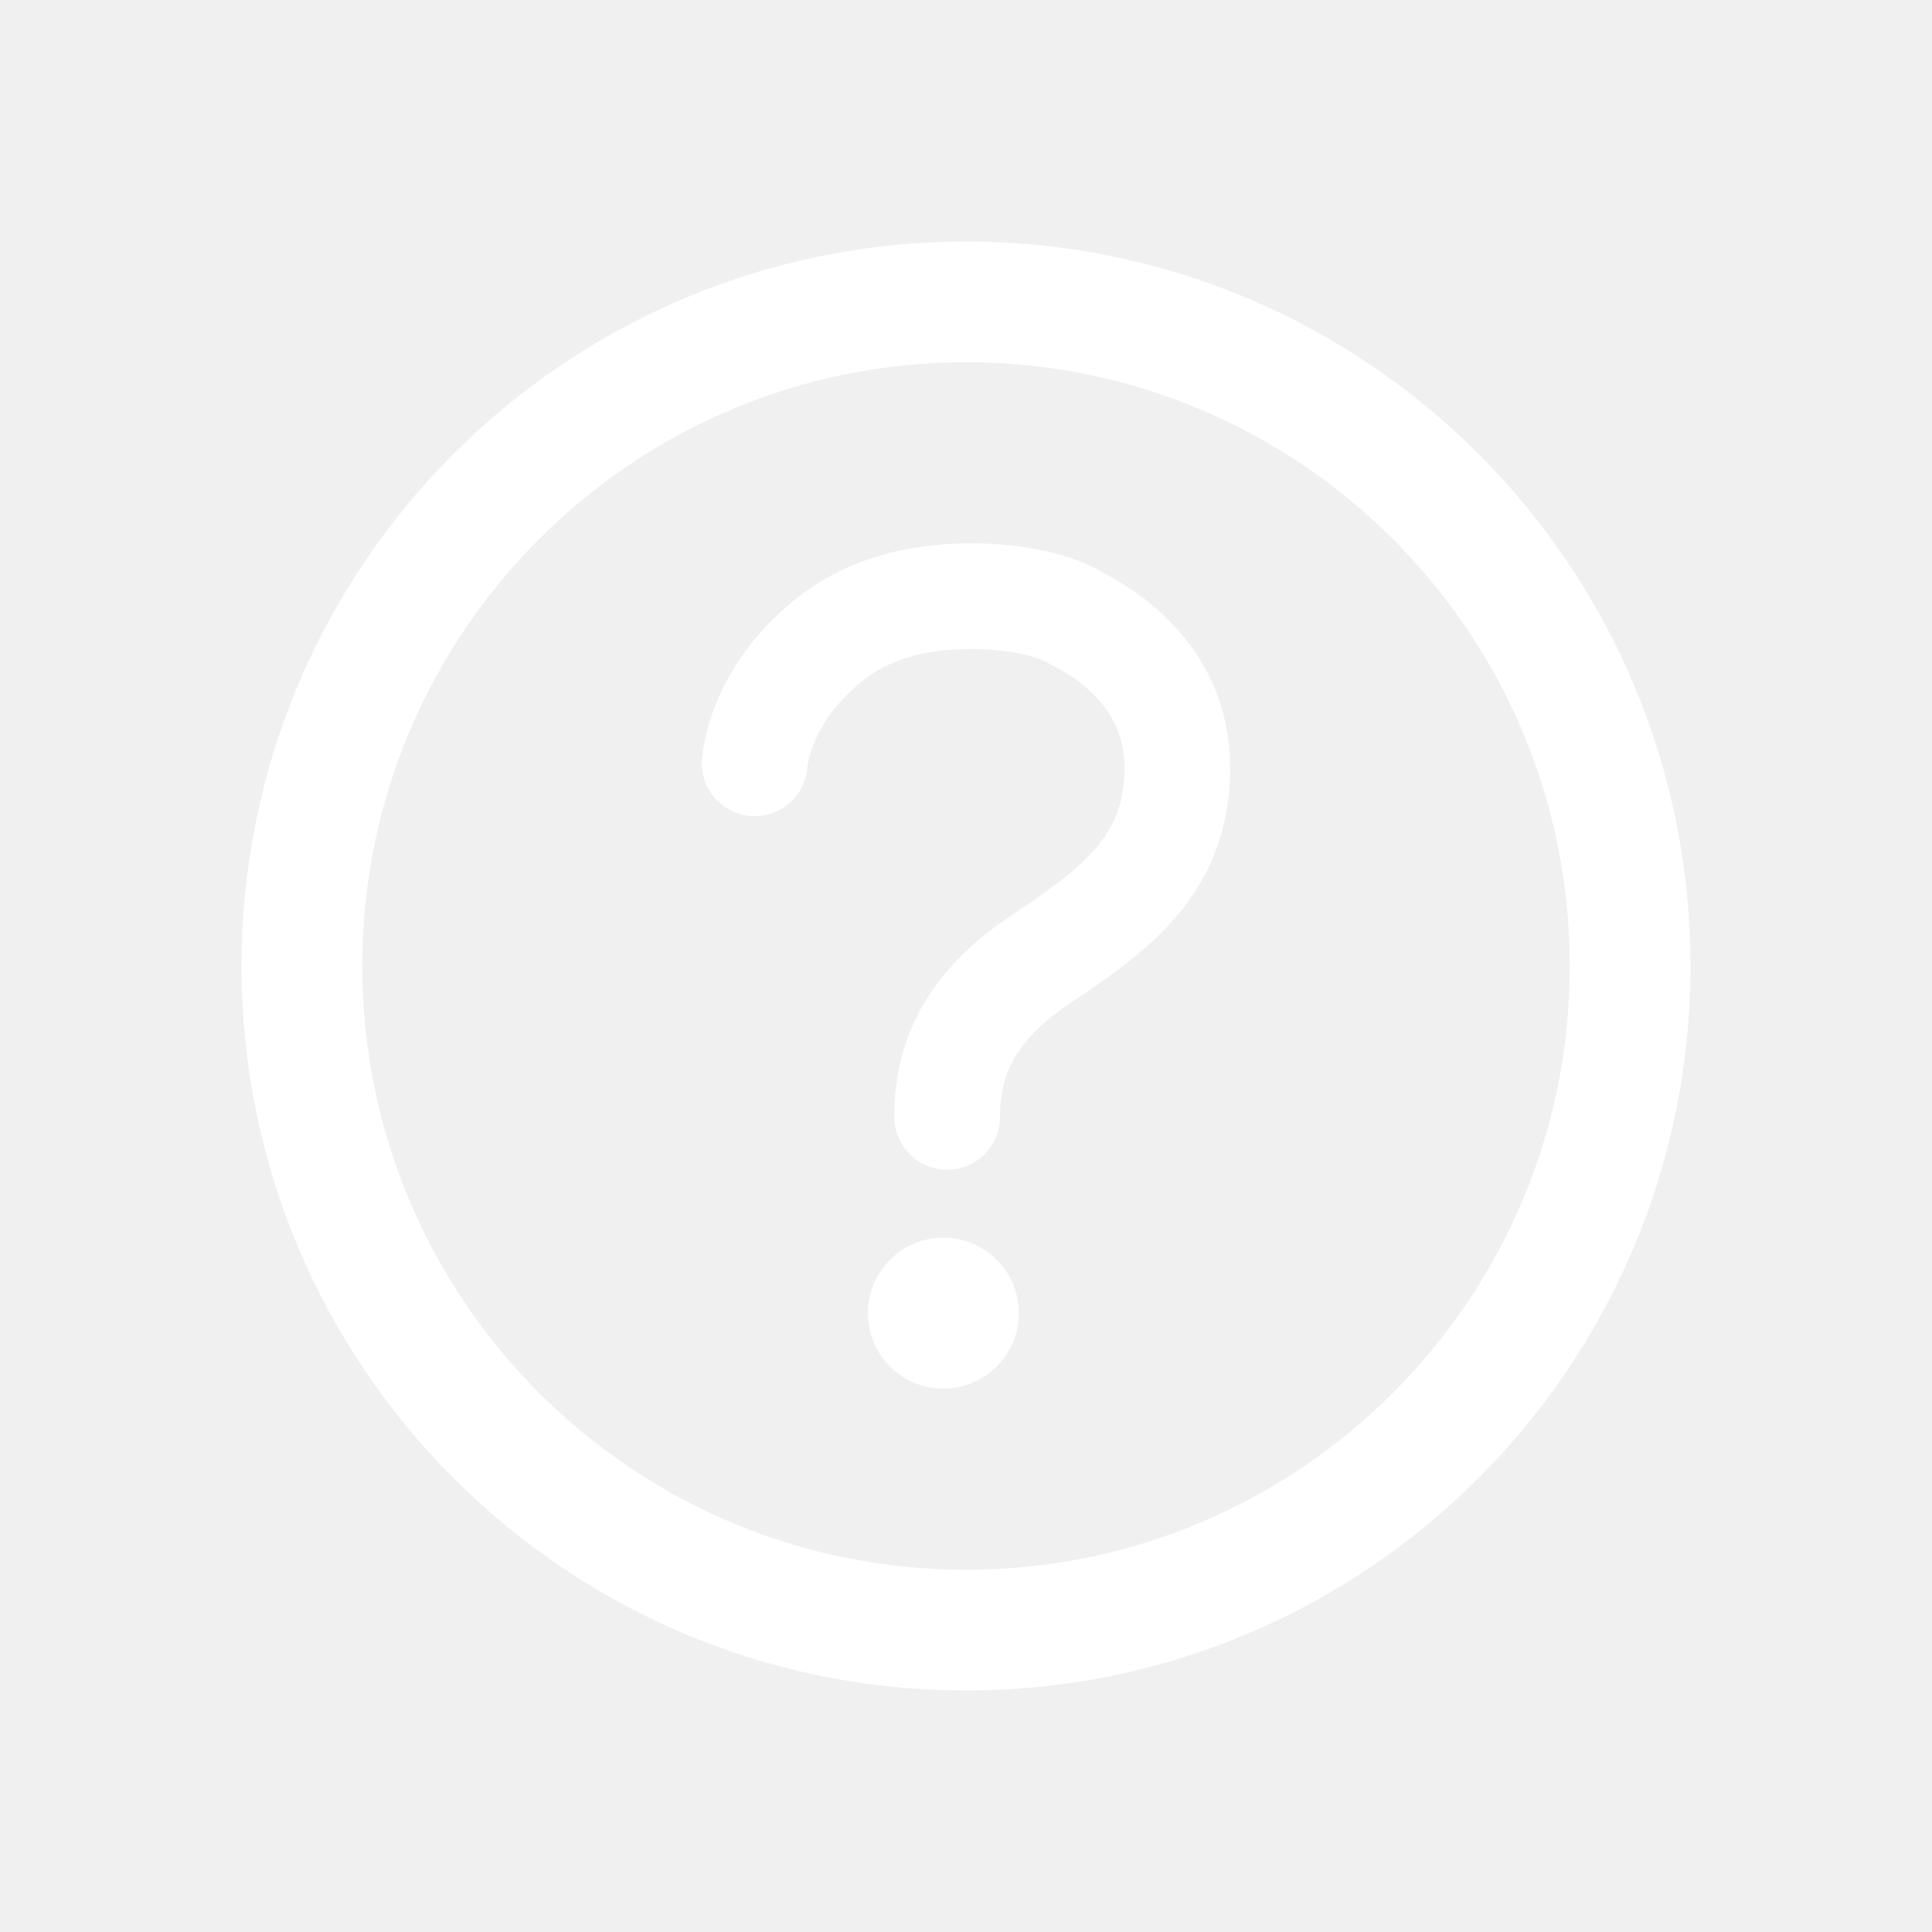
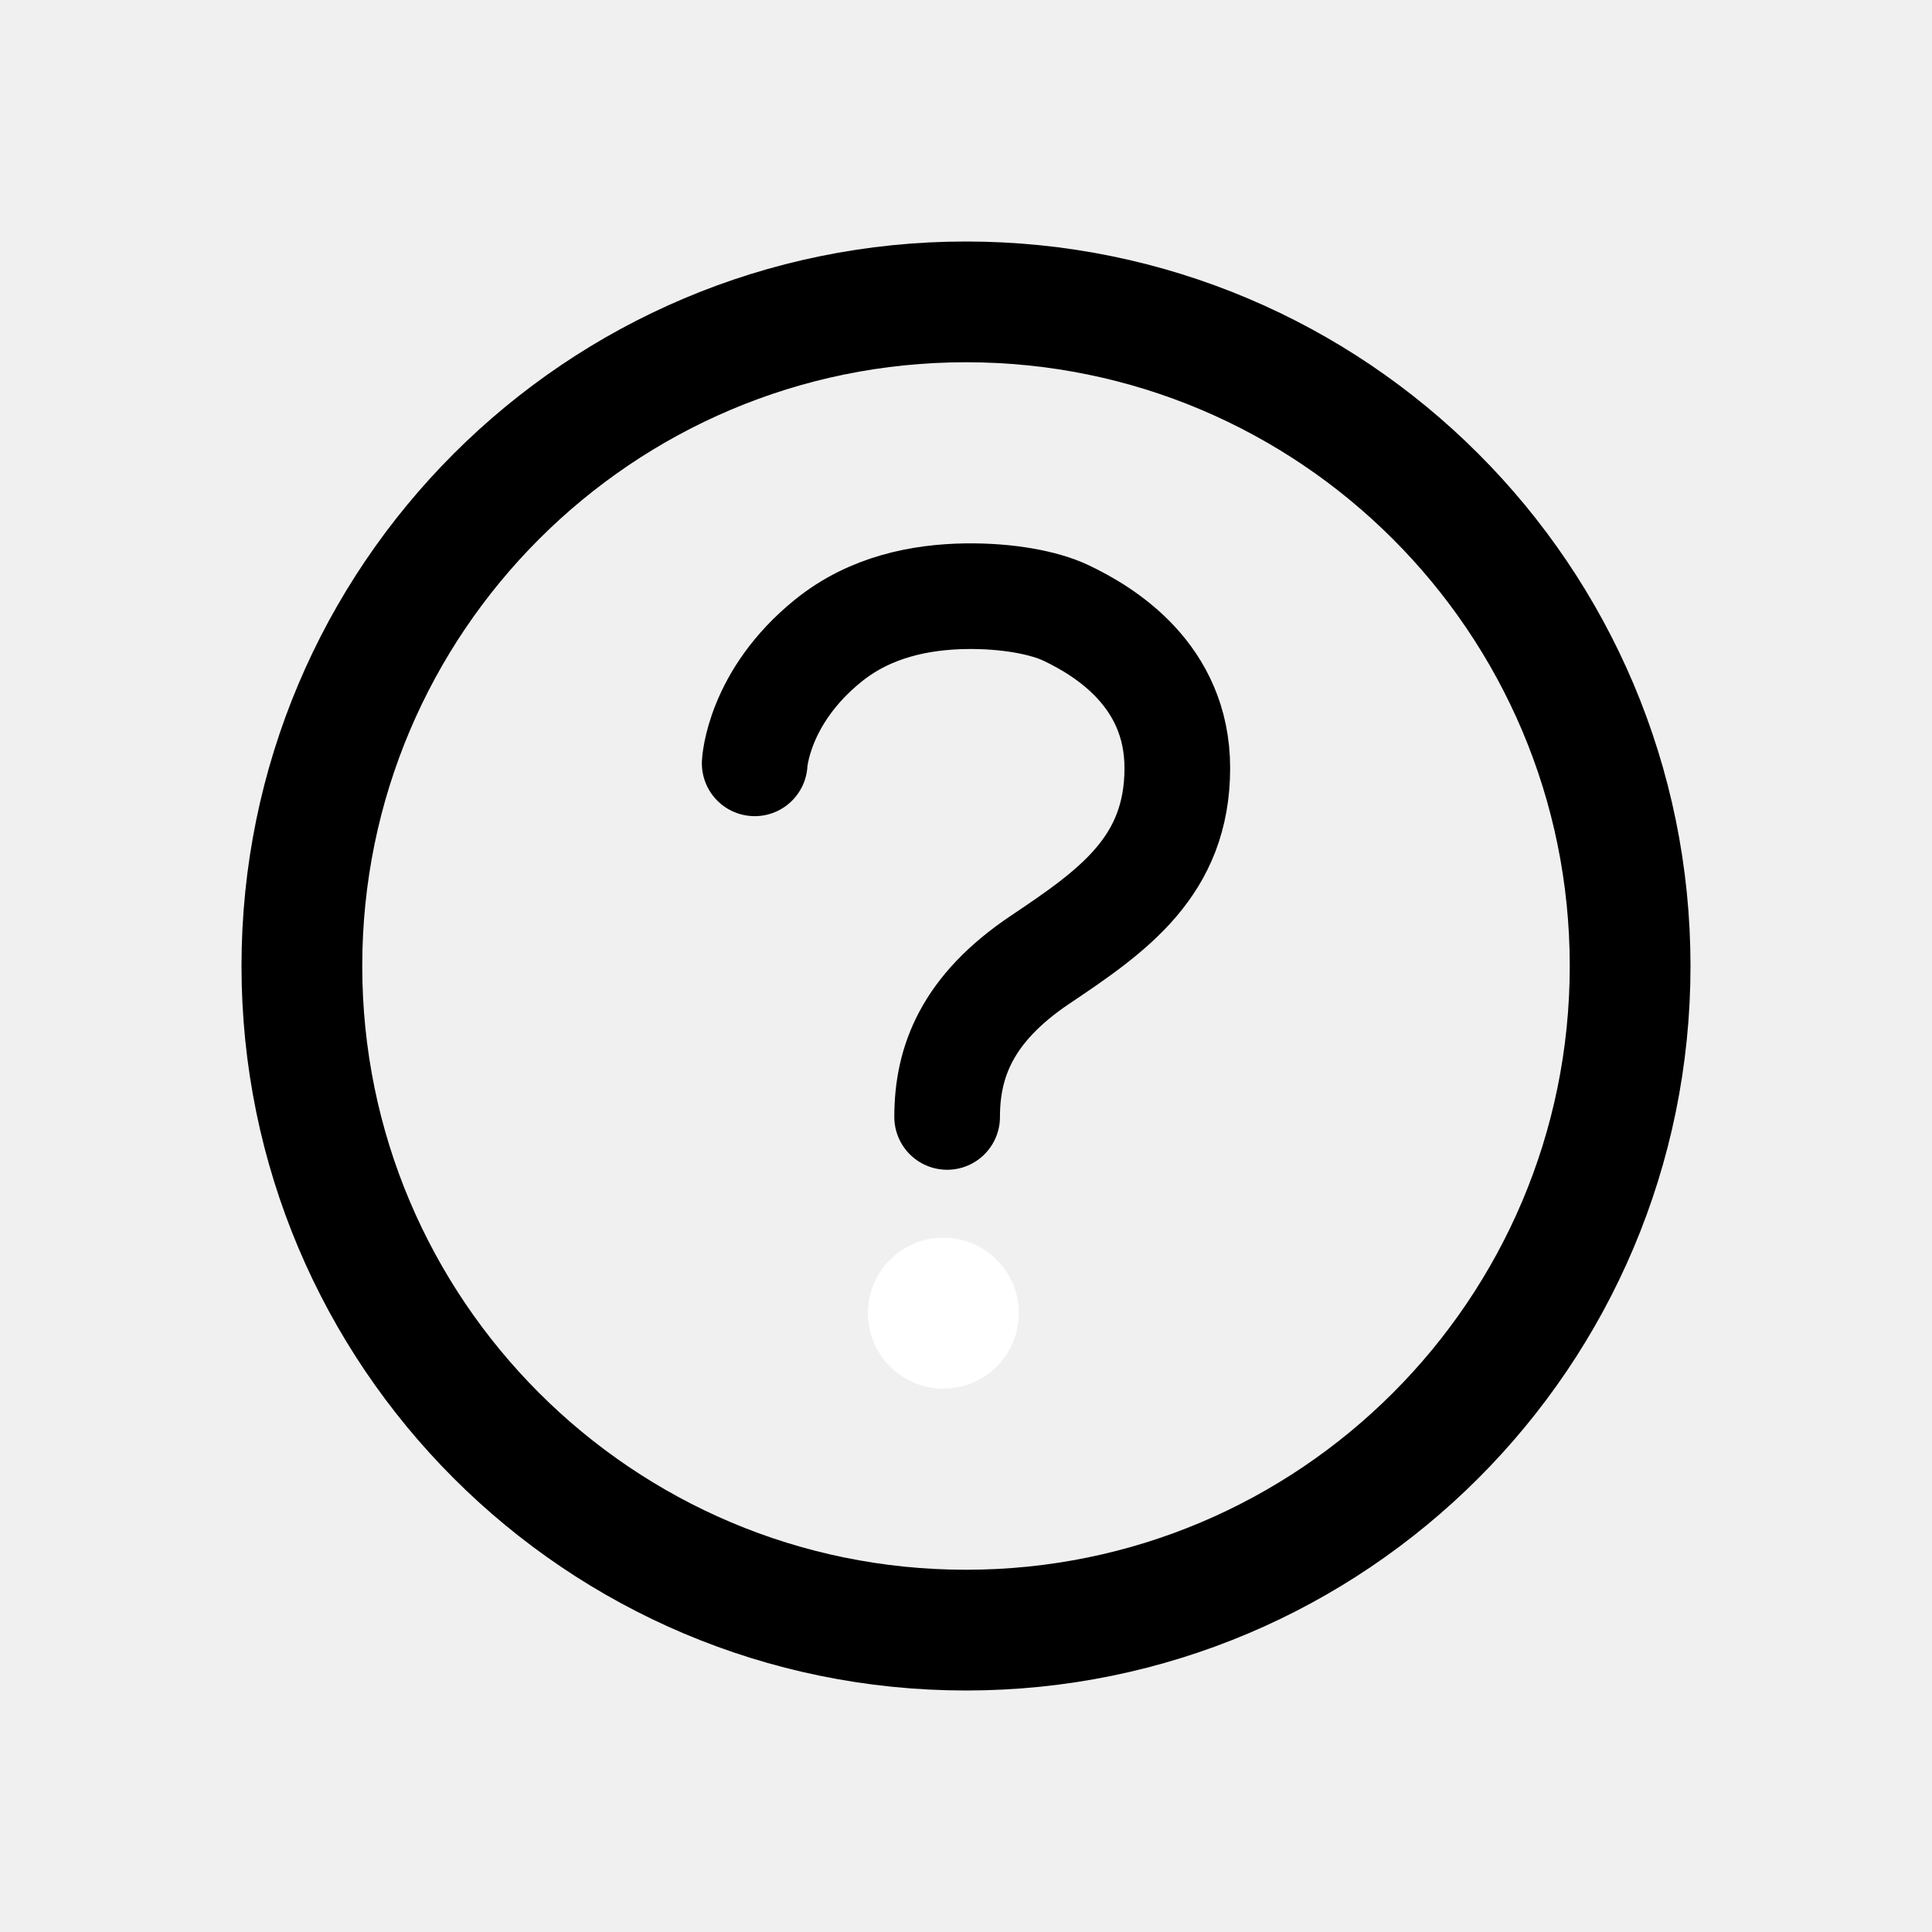
<svg xmlns="http://www.w3.org/2000/svg" class="ionicon" viewBox="0 0 512 512">
-   <path d="M256 80a176 176 0 10176 176A176 176 0 00256 80z" fill="none" stroke="#fff" stroke-miterlimit="10" stroke-width="32" />
-   <path d="M200 202.29s.84-17.5 19.57-32.57C230.68 160.77 244 158.18 256 158c10.93-.14 20.69 1.67 26.53 4.45 10 4.76 29.47 16.38 29.47 41.09 0 26-17 37.81-36.37 50.8S251 281.43 251 296" fill="none" stroke="#fff" stroke-linecap="round" stroke-miterlimit="10" stroke-width="28" />
+   <path d="M256 80a176 176 0 10176 176A176 176 0 00256 80z" fill="none" stroke="currentColor" stroke-miterlimit="10" stroke-width="32" />
+   <path d="M200 202.29s.84-17.5 19.57-32.57C230.68 160.77 244 158.18 256 158c10.93-.14 20.69 1.67 26.53 4.45 10 4.76 29.47 16.38 29.47 41.09 0 26-17 37.81-36.37 50.8S251 281.43 251 296" fill="none" stroke="currentColor" stroke-linecap="round" stroke-miterlimit="10" stroke-width="28" />
  <circle fill="#fff" cx="250" cy="348" r="20" />
</svg>
